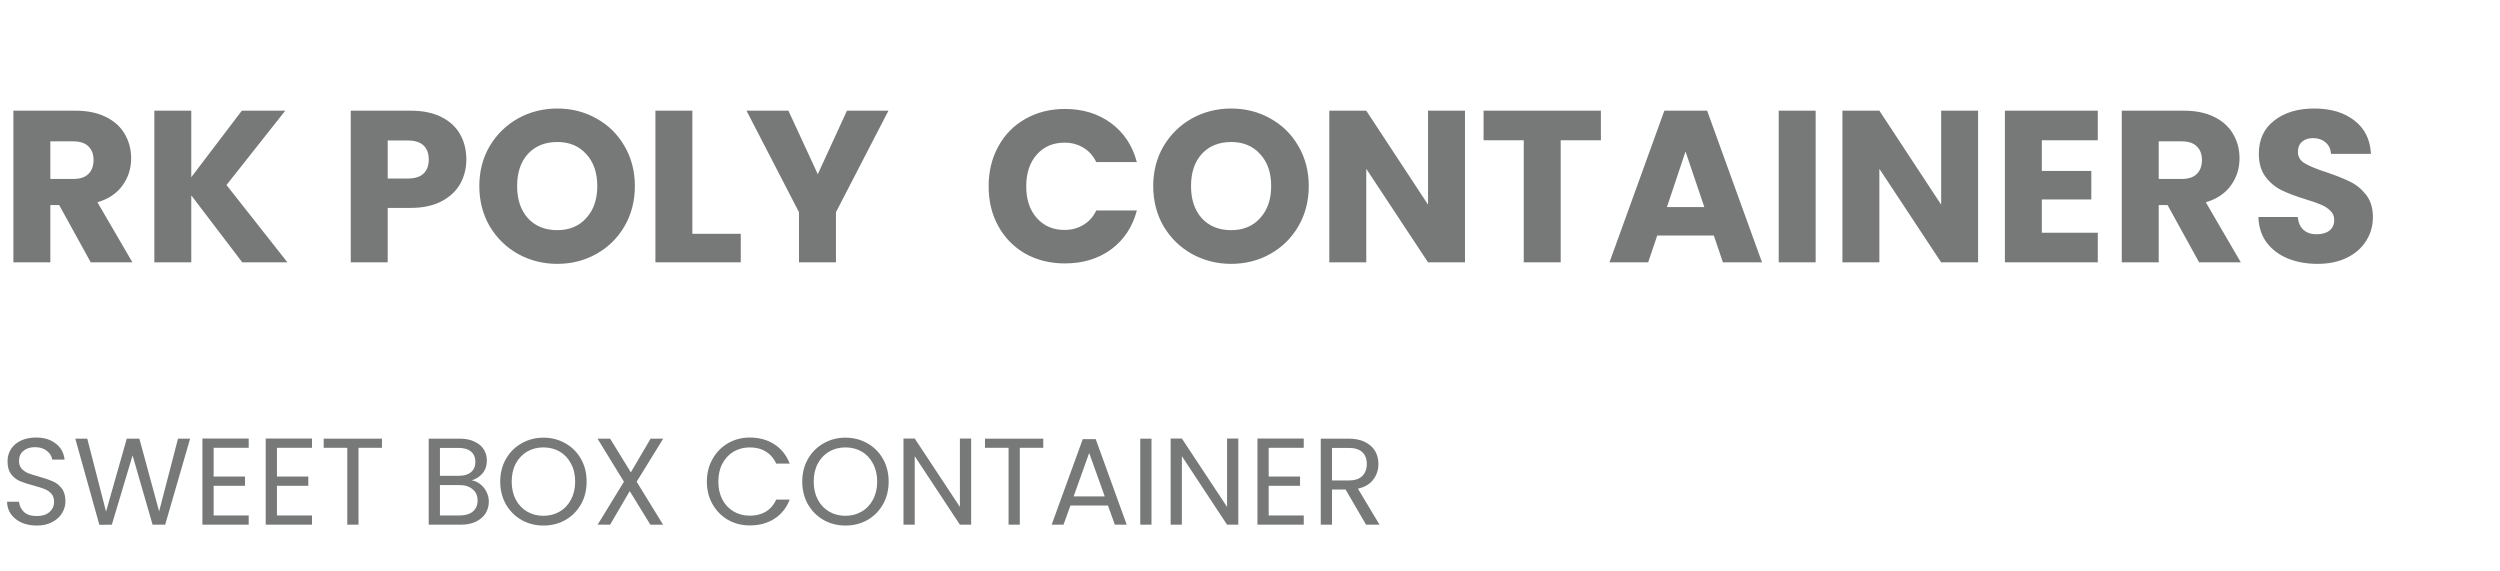
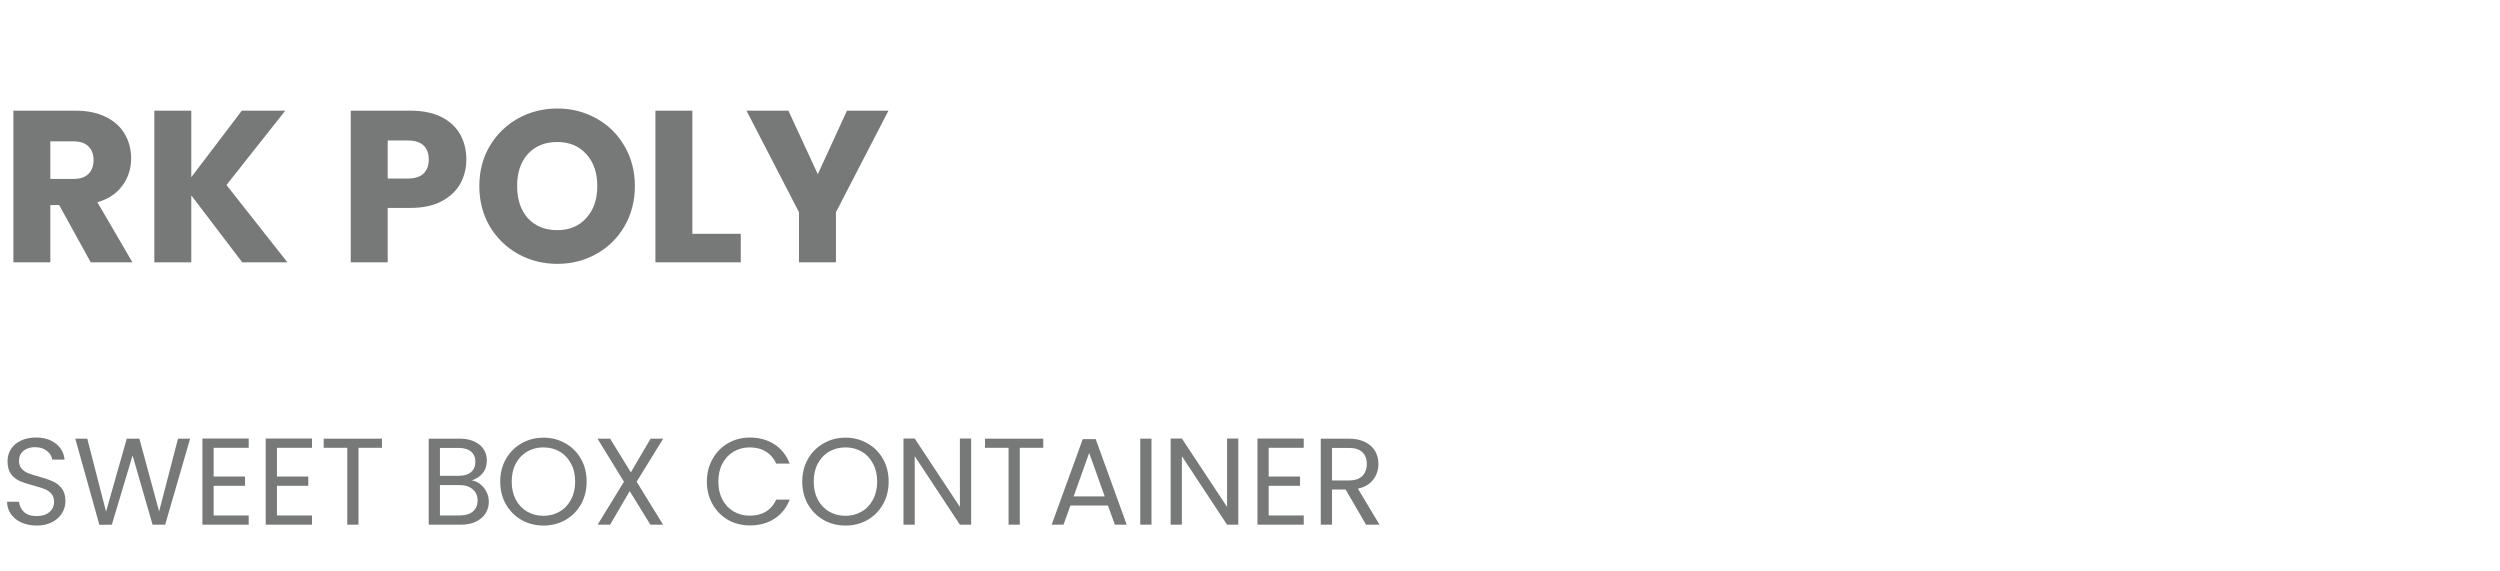
<svg xmlns="http://www.w3.org/2000/svg" width="162" height="37" viewBox="0 0 162 37" fill="none">
-   <path d="M5.88 17L3.836 13.29H3.262V17H0.868V7.172H4.886C5.661 7.172 6.319 7.307 6.86 7.578C7.411 7.849 7.821 8.222 8.092 8.698C8.363 9.165 8.498 9.687 8.498 10.266C8.498 10.919 8.311 11.503 7.938 12.016C7.574 12.529 7.033 12.893 6.314 13.108L8.582 17H5.88ZM3.262 11.596H4.746C5.185 11.596 5.511 11.489 5.726 11.274C5.95 11.059 6.062 10.756 6.062 10.364C6.062 9.991 5.95 9.697 5.726 9.482C5.511 9.267 5.185 9.16 4.746 9.16H3.262V11.596ZM15.699 17L12.395 12.66V17H10.001V7.172H12.395V11.484L15.671 7.172H18.485L14.677 11.988L18.625 17H15.699ZM30.219 10.336C30.219 10.905 30.089 11.428 29.827 11.904C29.566 12.371 29.165 12.749 28.623 13.038C28.082 13.327 27.41 13.472 26.607 13.472H25.123V17H22.729V7.172H26.607C27.391 7.172 28.054 7.307 28.595 7.578C29.137 7.849 29.543 8.222 29.813 8.698C30.084 9.174 30.219 9.72 30.219 10.336ZM26.425 11.568C26.883 11.568 27.223 11.461 27.447 11.246C27.671 11.031 27.783 10.728 27.783 10.336C27.783 9.944 27.671 9.641 27.447 9.426C27.223 9.211 26.883 9.104 26.425 9.104H25.123V11.568H26.425ZM36.114 17.098C35.19 17.098 34.34 16.883 33.566 16.454C32.8 16.025 32.189 15.427 31.732 14.662C31.284 13.887 31.06 13.019 31.06 12.058C31.06 11.097 31.284 10.233 31.732 9.468C32.189 8.703 32.8 8.105 33.566 7.676C34.34 7.247 35.19 7.032 36.114 7.032C37.038 7.032 37.882 7.247 38.648 7.676C39.422 8.105 40.029 8.703 40.468 9.468C40.916 10.233 41.14 11.097 41.14 12.058C41.14 13.019 40.916 13.887 40.468 14.662C40.02 15.427 39.413 16.025 38.648 16.454C37.882 16.883 37.038 17.098 36.114 17.098ZM36.114 14.914C36.898 14.914 37.523 14.653 37.99 14.13C38.466 13.607 38.704 12.917 38.704 12.058C38.704 11.19 38.466 10.499 37.99 9.986C37.523 9.463 36.898 9.202 36.114 9.202C35.32 9.202 34.686 9.459 34.21 9.972C33.743 10.485 33.51 11.181 33.51 12.058C33.51 12.926 33.743 13.621 34.21 14.144C34.686 14.657 35.32 14.914 36.114 14.914ZM44.865 15.152H48.002V17H42.471V7.172H44.865V15.152ZM57.571 7.172L54.169 13.752V17H51.775V13.752L48.373 7.172H51.089L52.993 11.288L54.883 7.172H57.571ZM64.064 12.072C64.064 11.101 64.274 10.238 64.694 9.482C65.114 8.717 65.697 8.124 66.444 7.704C67.2 7.275 68.054 7.06 69.006 7.06C70.172 7.06 71.171 7.368 72.002 7.984C72.832 8.6 73.388 9.44 73.668 10.504H71.036C70.84 10.093 70.56 9.781 70.196 9.566C69.841 9.351 69.435 9.244 68.978 9.244C68.24 9.244 67.643 9.501 67.186 10.014C66.728 10.527 66.5 11.213 66.5 12.072C66.5 12.931 66.728 13.617 67.186 14.13C67.643 14.643 68.24 14.9 68.978 14.9C69.435 14.9 69.841 14.793 70.196 14.578C70.56 14.363 70.84 14.051 71.036 13.64H73.668C73.388 14.704 72.832 15.544 72.002 16.16C71.171 16.767 70.172 17.07 69.006 17.07C68.054 17.07 67.2 16.86 66.444 16.44C65.697 16.011 65.114 15.418 64.694 14.662C64.274 13.906 64.064 13.043 64.064 12.072ZM79.782 17.098C78.858 17.098 78.008 16.883 77.234 16.454C76.468 16.025 75.857 15.427 75.4 14.662C74.952 13.887 74.728 13.019 74.728 12.058C74.728 11.097 74.952 10.233 75.4 9.468C75.857 8.703 76.468 8.105 77.234 7.676C78.008 7.247 78.858 7.032 79.782 7.032C80.706 7.032 81.55 7.247 82.316 7.676C83.09 8.105 83.697 8.703 84.136 9.468C84.584 10.233 84.808 11.097 84.808 12.058C84.808 13.019 84.584 13.887 84.136 14.662C83.688 15.427 83.081 16.025 82.316 16.454C81.55 16.883 80.706 17.098 79.782 17.098ZM79.782 14.914C80.566 14.914 81.191 14.653 81.658 14.13C82.134 13.607 82.372 12.917 82.372 12.058C82.372 11.19 82.134 10.499 81.658 9.986C81.191 9.463 80.566 9.202 79.782 9.202C78.988 9.202 78.354 9.459 77.878 9.972C77.411 10.485 77.178 11.181 77.178 12.058C77.178 12.926 77.411 13.621 77.878 14.144C78.354 14.657 78.988 14.914 79.782 14.914ZM94.931 17H92.537L88.534 10.938V17H86.139V7.172H88.534L92.537 13.262V7.172H94.931V17ZM103.737 7.172V9.09H101.133V17H98.739V9.09H96.135V7.172H103.737ZM111.056 15.264H107.388L106.8 17H104.294L107.85 7.172H110.622L114.178 17H111.644L111.056 15.264ZM110.44 13.416L109.222 9.818L108.018 13.416H110.44ZM117.655 7.172V17H115.261V7.172H117.655ZM128.181 17H125.787L121.783 10.938V17H119.389V7.172H121.783L125.787 13.262V7.172H128.181V17ZM132.311 9.09V11.078H135.517V12.926H132.311V15.082H135.937V17H129.917V7.172H135.937V9.09H132.311ZM142.503 17L140.459 13.29H139.885V17H137.491V7.172H141.509C142.284 7.172 142.942 7.307 143.483 7.578C144.034 7.849 144.444 8.222 144.715 8.698C144.986 9.165 145.121 9.687 145.121 10.266C145.121 10.919 144.934 11.503 144.561 12.016C144.197 12.529 143.656 12.893 142.937 13.108L145.205 17H142.503ZM139.885 11.596H141.369C141.808 11.596 142.134 11.489 142.349 11.274C142.573 11.059 142.685 10.756 142.685 10.364C142.685 9.991 142.573 9.697 142.349 9.482C142.134 9.267 141.808 9.16 141.369 9.16H139.885V11.596ZM150.18 17.098C149.461 17.098 148.817 16.981 148.248 16.748C147.679 16.515 147.221 16.169 146.876 15.712C146.54 15.255 146.363 14.704 146.344 14.06H148.892C148.929 14.424 149.055 14.704 149.27 14.9C149.485 15.087 149.765 15.18 150.11 15.18C150.465 15.18 150.745 15.101 150.95 14.942C151.155 14.774 151.258 14.545 151.258 14.256C151.258 14.013 151.174 13.813 151.006 13.654C150.847 13.495 150.647 13.365 150.404 13.262C150.171 13.159 149.835 13.043 149.396 12.912C148.761 12.716 148.243 12.52 147.842 12.324C147.441 12.128 147.095 11.839 146.806 11.456C146.517 11.073 146.372 10.574 146.372 9.958C146.372 9.043 146.703 8.329 147.366 7.816C148.029 7.293 148.892 7.032 149.956 7.032C151.039 7.032 151.911 7.293 152.574 7.816C153.237 8.329 153.591 9.048 153.638 9.972H151.048C151.029 9.655 150.913 9.407 150.698 9.23C150.483 9.043 150.208 8.95 149.872 8.95C149.583 8.95 149.349 9.029 149.172 9.188C148.995 9.337 148.906 9.557 148.906 9.846C148.906 10.163 149.055 10.411 149.354 10.588C149.653 10.765 150.119 10.957 150.754 11.162C151.389 11.377 151.902 11.582 152.294 11.778C152.695 11.974 153.041 12.259 153.33 12.632C153.619 13.005 153.764 13.486 153.764 14.074C153.764 14.634 153.619 15.143 153.33 15.6C153.05 16.057 152.639 16.421 152.098 16.692C151.557 16.963 150.917 17.098 150.18 17.098Z" fill="#777878" />
+   <path d="M5.88 17L3.836 13.29H3.262V17H0.868V7.172H4.886C5.661 7.172 6.319 7.307 6.86 7.578C7.411 7.849 7.821 8.222 8.092 8.698C8.363 9.165 8.498 9.687 8.498 10.266C8.498 10.919 8.311 11.503 7.938 12.016C7.574 12.529 7.033 12.893 6.314 13.108L8.582 17H5.88ZM3.262 11.596H4.746C5.185 11.596 5.511 11.489 5.726 11.274C5.95 11.059 6.062 10.756 6.062 10.364C6.062 9.991 5.95 9.697 5.726 9.482C5.511 9.267 5.185 9.16 4.746 9.16H3.262V11.596ZM15.699 17L12.395 12.66V17H10.001V7.172H12.395V11.484L15.671 7.172H18.485L14.677 11.988L18.625 17H15.699ZM30.219 10.336C30.219 10.905 30.089 11.428 29.827 11.904C29.566 12.371 29.165 12.749 28.623 13.038C28.082 13.327 27.41 13.472 26.607 13.472H25.123V17H22.729V7.172H26.607C27.391 7.172 28.054 7.307 28.595 7.578C29.137 7.849 29.543 8.222 29.813 8.698C30.084 9.174 30.219 9.72 30.219 10.336ZM26.425 11.568C26.883 11.568 27.223 11.461 27.447 11.246C27.671 11.031 27.783 10.728 27.783 10.336C27.783 9.944 27.671 9.641 27.447 9.426C27.223 9.211 26.883 9.104 26.425 9.104H25.123V11.568H26.425ZM36.114 17.098C35.19 17.098 34.34 16.883 33.566 16.454C32.8 16.025 32.189 15.427 31.732 14.662C31.284 13.887 31.06 13.019 31.06 12.058C31.06 11.097 31.284 10.233 31.732 9.468C32.189 8.703 32.8 8.105 33.566 7.676C34.34 7.247 35.19 7.032 36.114 7.032C37.038 7.032 37.882 7.247 38.648 7.676C39.422 8.105 40.029 8.703 40.468 9.468C40.916 10.233 41.14 11.097 41.14 12.058C41.14 13.019 40.916 13.887 40.468 14.662C40.02 15.427 39.413 16.025 38.648 16.454C37.882 16.883 37.038 17.098 36.114 17.098ZM36.114 14.914C36.898 14.914 37.523 14.653 37.99 14.13C38.466 13.607 38.704 12.917 38.704 12.058C38.704 11.19 38.466 10.499 37.99 9.986C37.523 9.463 36.898 9.202 36.114 9.202C35.32 9.202 34.686 9.459 34.21 9.972C33.743 10.485 33.51 11.181 33.51 12.058C33.51 12.926 33.743 13.621 34.21 14.144C34.686 14.657 35.32 14.914 36.114 14.914ZM44.865 15.152H48.002V17H42.471V7.172H44.865V15.152ZM57.571 7.172L54.169 13.752V17H51.775V13.752L48.373 7.172H51.089L52.993 11.288L54.883 7.172H57.571Z" fill="#777878" />
  <path d="M2.384 34.056C2.016 34.056 1.685 33.992 1.392 33.864C1.104 33.731 0.877 33.549 0.712 33.32C0.547 33.085 0.461 32.816 0.456 32.512H1.232C1.259 32.773 1.365 32.995 1.552 33.176C1.744 33.352 2.021 33.44 2.384 33.44C2.731 33.44 3.003 33.355 3.2 33.184C3.403 33.008 3.504 32.784 3.504 32.512C3.504 32.299 3.445 32.125 3.328 31.992C3.211 31.859 3.064 31.757 2.888 31.688C2.712 31.619 2.475 31.544 2.176 31.464C1.808 31.368 1.512 31.272 1.288 31.176C1.069 31.08 0.88 30.931 0.72 30.728C0.565 30.52 0.488 30.243 0.488 29.896C0.488 29.592 0.565 29.323 0.72 29.088C0.875 28.853 1.091 28.672 1.368 28.544C1.651 28.416 1.973 28.352 2.336 28.352C2.859 28.352 3.285 28.483 3.616 28.744C3.952 29.005 4.141 29.352 4.184 29.784H3.384C3.357 29.571 3.245 29.384 3.048 29.224C2.851 29.059 2.589 28.976 2.264 28.976C1.96 28.976 1.712 29.056 1.52 29.216C1.328 29.371 1.232 29.589 1.232 29.872C1.232 30.075 1.288 30.24 1.4 30.368C1.517 30.496 1.659 30.595 1.824 30.664C1.995 30.728 2.232 30.803 2.536 30.888C2.904 30.989 3.2 31.091 3.424 31.192C3.648 31.288 3.84 31.44 4 31.648C4.16 31.851 4.24 32.128 4.24 32.48C4.24 32.752 4.168 33.008 4.024 33.248C3.88 33.488 3.667 33.683 3.384 33.832C3.101 33.981 2.768 34.056 2.384 34.056ZM12.319 28.424L10.703 34H9.887L8.591 29.512L7.247 34L6.439 34.008L4.879 28.424H5.655L6.871 33.152L8.215 28.424H9.031L10.311 33.136L11.535 28.424H12.319ZM13.844 29.016V30.88H15.876V31.48H13.844V33.4H16.116V34H13.116V28.416H16.116V29.016H13.844ZM17.946 29.016V30.88H19.978V31.48H17.946V33.4H20.218V34H17.218V28.416H20.218V29.016H17.946ZM24.751 28.424V29.016H23.231V34H22.503V29.016H20.975V28.424H24.751ZM30.572 31.128C30.775 31.16 30.959 31.243 31.124 31.376C31.295 31.509 31.428 31.675 31.524 31.872C31.625 32.069 31.676 32.28 31.676 32.504C31.676 32.787 31.604 33.043 31.46 33.272C31.316 33.496 31.105 33.675 30.828 33.808C30.556 33.936 30.233 34 29.86 34H27.78V28.424H29.78C30.159 28.424 30.481 28.488 30.748 28.616C31.015 28.739 31.215 28.907 31.348 29.12C31.481 29.333 31.548 29.573 31.548 29.84C31.548 30.171 31.457 30.445 31.276 30.664C31.1 30.877 30.865 31.032 30.572 31.128ZM28.508 30.832H29.732C30.073 30.832 30.337 30.752 30.524 30.592C30.711 30.432 30.804 30.211 30.804 29.928C30.804 29.645 30.711 29.424 30.524 29.264C30.337 29.104 30.068 29.024 29.716 29.024H28.508V30.832ZM29.796 33.4C30.159 33.4 30.441 33.315 30.644 33.144C30.847 32.973 30.948 32.736 30.948 32.432C30.948 32.123 30.841 31.88 30.628 31.704C30.415 31.523 30.129 31.432 29.772 31.432H28.508V33.4H29.796ZM35.214 34.056C34.697 34.056 34.225 33.936 33.798 33.696C33.372 33.451 33.033 33.112 32.782 32.68C32.537 32.243 32.414 31.752 32.414 31.208C32.414 30.664 32.537 30.176 32.782 29.744C33.033 29.307 33.372 28.968 33.798 28.728C34.225 28.483 34.697 28.36 35.214 28.36C35.737 28.36 36.212 28.483 36.638 28.728C37.065 28.968 37.401 29.304 37.646 29.736C37.892 30.168 38.014 30.659 38.014 31.208C38.014 31.757 37.892 32.248 37.646 32.68C37.401 33.112 37.065 33.451 36.638 33.696C36.212 33.936 35.737 34.056 35.214 34.056ZM35.214 33.424C35.604 33.424 35.953 33.333 36.262 33.152C36.577 32.971 36.822 32.712 36.998 32.376C37.18 32.04 37.27 31.651 37.27 31.208C37.27 30.76 37.18 30.371 36.998 30.04C36.822 29.704 36.58 29.445 36.27 29.264C35.961 29.083 35.609 28.992 35.214 28.992C34.82 28.992 34.468 29.083 34.158 29.264C33.849 29.445 33.604 29.704 33.422 30.04C33.246 30.371 33.158 30.76 33.158 31.208C33.158 31.651 33.246 32.04 33.422 32.376C33.604 32.712 33.849 32.971 34.158 33.152C34.473 33.333 34.825 33.424 35.214 33.424ZM41.255 31.216L42.967 34H42.143L40.807 31.824L39.535 34H38.727L40.431 31.216L38.719 28.424H39.535L40.879 30.608L42.159 28.424H42.975L41.255 31.216ZM45.805 31.208C45.805 30.664 45.928 30.176 46.173 29.744C46.418 29.307 46.752 28.965 47.173 28.72C47.6 28.475 48.072 28.352 48.589 28.352C49.197 28.352 49.728 28.499 50.181 28.792C50.634 29.085 50.965 29.501 51.173 30.04H50.301C50.146 29.704 49.922 29.445 49.629 29.264C49.341 29.083 48.994 28.992 48.589 28.992C48.2 28.992 47.85 29.083 47.541 29.264C47.232 29.445 46.989 29.704 46.813 30.04C46.637 30.371 46.549 30.76 46.549 31.208C46.549 31.651 46.637 32.04 46.813 32.376C46.989 32.707 47.232 32.963 47.541 33.144C47.85 33.325 48.2 33.416 48.589 33.416C48.994 33.416 49.341 33.328 49.629 33.152C49.922 32.971 50.146 32.712 50.301 32.376H51.173C50.965 32.909 50.634 33.323 50.181 33.616C49.728 33.904 49.197 34.048 48.589 34.048C48.072 34.048 47.6 33.928 47.173 33.688C46.752 33.443 46.418 33.104 46.173 32.672C45.928 32.24 45.805 31.752 45.805 31.208ZM54.785 34.056C54.267 34.056 53.795 33.936 53.369 33.696C52.942 33.451 52.603 33.112 52.353 32.68C52.107 32.243 51.985 31.752 51.985 31.208C51.985 30.664 52.107 30.176 52.353 29.744C52.603 29.307 52.942 28.968 53.369 28.728C53.795 28.483 54.267 28.36 54.785 28.36C55.307 28.36 55.782 28.483 56.209 28.728C56.635 28.968 56.971 29.304 57.217 29.736C57.462 30.168 57.585 30.659 57.585 31.208C57.585 31.757 57.462 32.248 57.217 32.68C56.971 33.112 56.635 33.451 56.209 33.696C55.782 33.936 55.307 34.056 54.785 34.056ZM54.785 33.424C55.174 33.424 55.523 33.333 55.833 33.152C56.147 32.971 56.393 32.712 56.569 32.376C56.75 32.04 56.841 31.651 56.841 31.208C56.841 30.76 56.75 30.371 56.569 30.04C56.393 29.704 56.15 29.445 55.841 29.264C55.531 29.083 55.179 28.992 54.785 28.992C54.39 28.992 54.038 29.083 53.729 29.264C53.419 29.445 53.174 29.704 52.993 30.04C52.817 30.371 52.729 30.76 52.729 31.208C52.729 31.651 52.817 32.04 52.993 32.376C53.174 32.712 53.419 32.971 53.729 33.152C54.043 33.333 54.395 33.424 54.785 33.424ZM62.93 34H62.202L59.274 29.56V34H58.546V28.416H59.274L62.202 32.848V28.416H62.93V34ZM67.603 28.424V29.016H66.083V34H65.355V29.016H63.827V28.424H67.603ZM71.795 32.76H69.363L68.915 34H68.147L70.163 28.456H71.003L73.011 34H72.243L71.795 32.76ZM71.587 32.168L70.579 29.352L69.571 32.168H71.587ZM74.617 28.424V34H73.889V28.424H74.617ZM80.242 34H79.514L76.586 29.56V34H75.858V28.416H76.586L79.514 32.848V28.416H80.242V34ZM82.211 29.016V30.88H84.243V31.48H82.211V33.4H84.483V34H81.483V28.416H84.483V29.016H82.211ZM88.521 34L87.193 31.72H86.313V34H85.585V28.424H87.385C87.806 28.424 88.161 28.496 88.449 28.64C88.742 28.784 88.961 28.979 89.105 29.224C89.249 29.469 89.321 29.749 89.321 30.064C89.321 30.448 89.209 30.787 88.985 31.08C88.766 31.373 88.435 31.568 87.993 31.664L89.393 34H88.521ZM86.313 31.136H87.385C87.779 31.136 88.075 31.04 88.273 30.848C88.47 30.651 88.569 30.389 88.569 30.064C88.569 29.733 88.47 29.477 88.273 29.296C88.081 29.115 87.785 29.024 87.385 29.024H86.313V31.136Z" fill="#777878" />
</svg>
